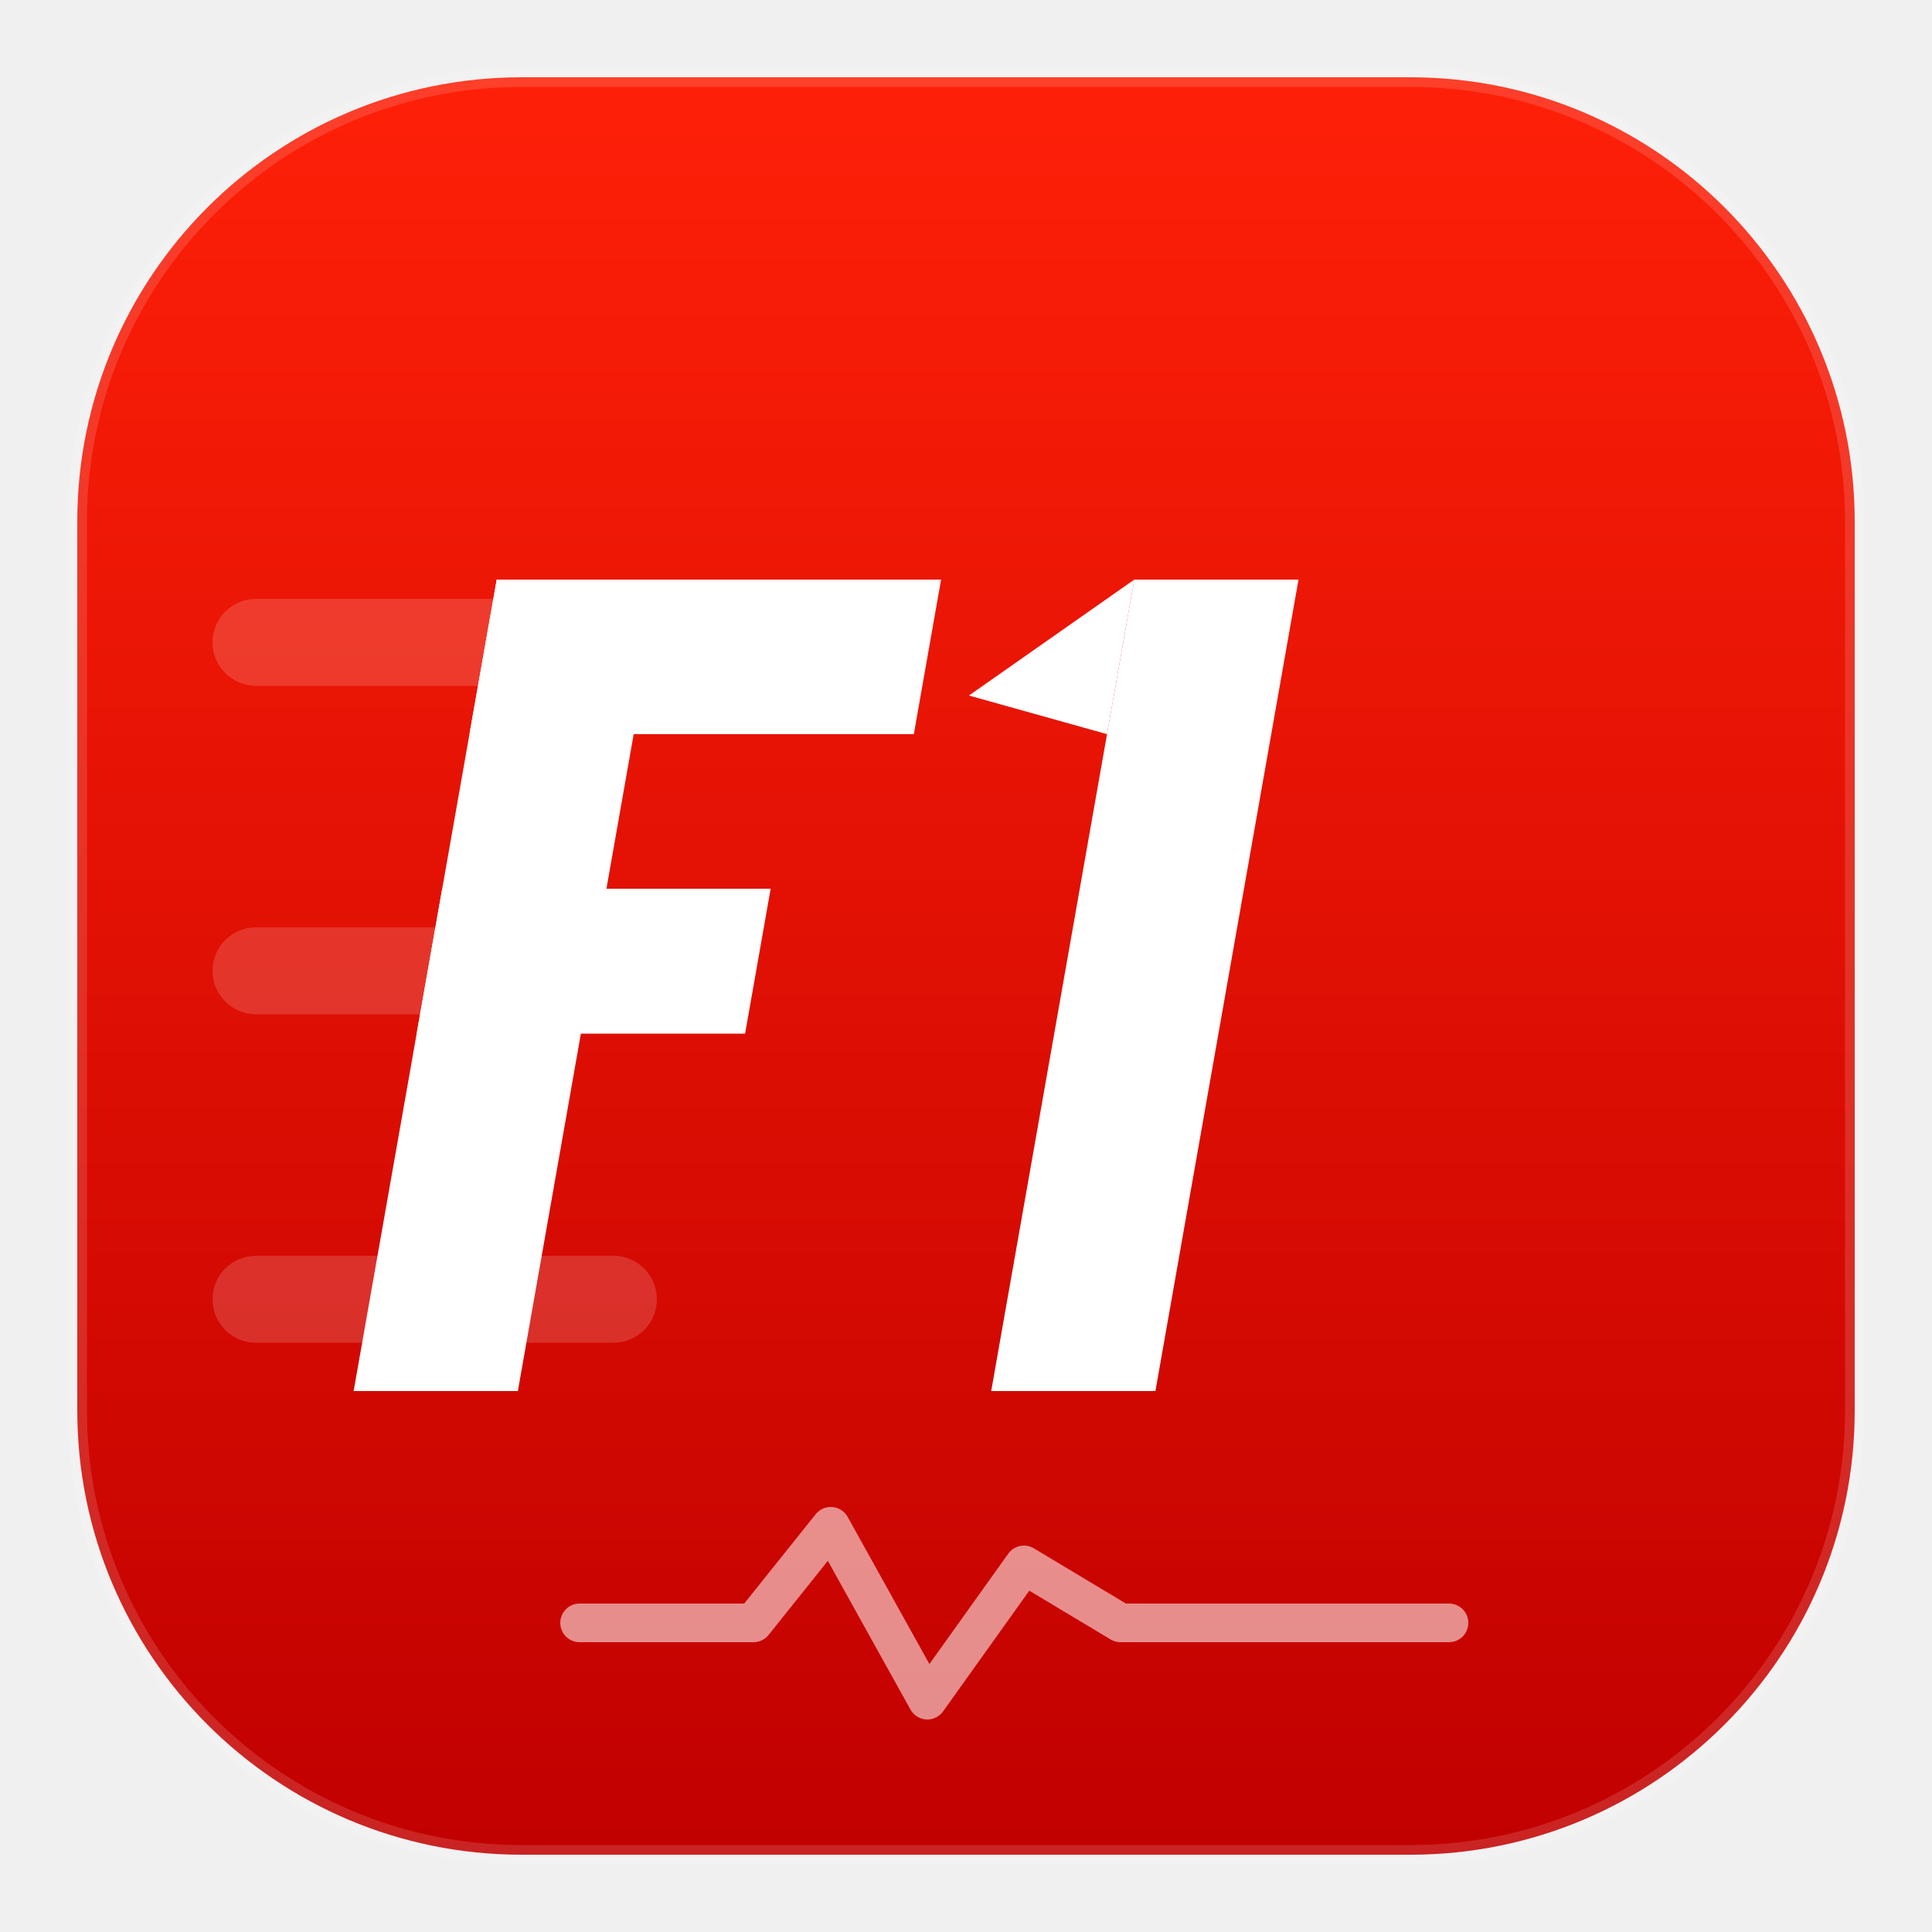
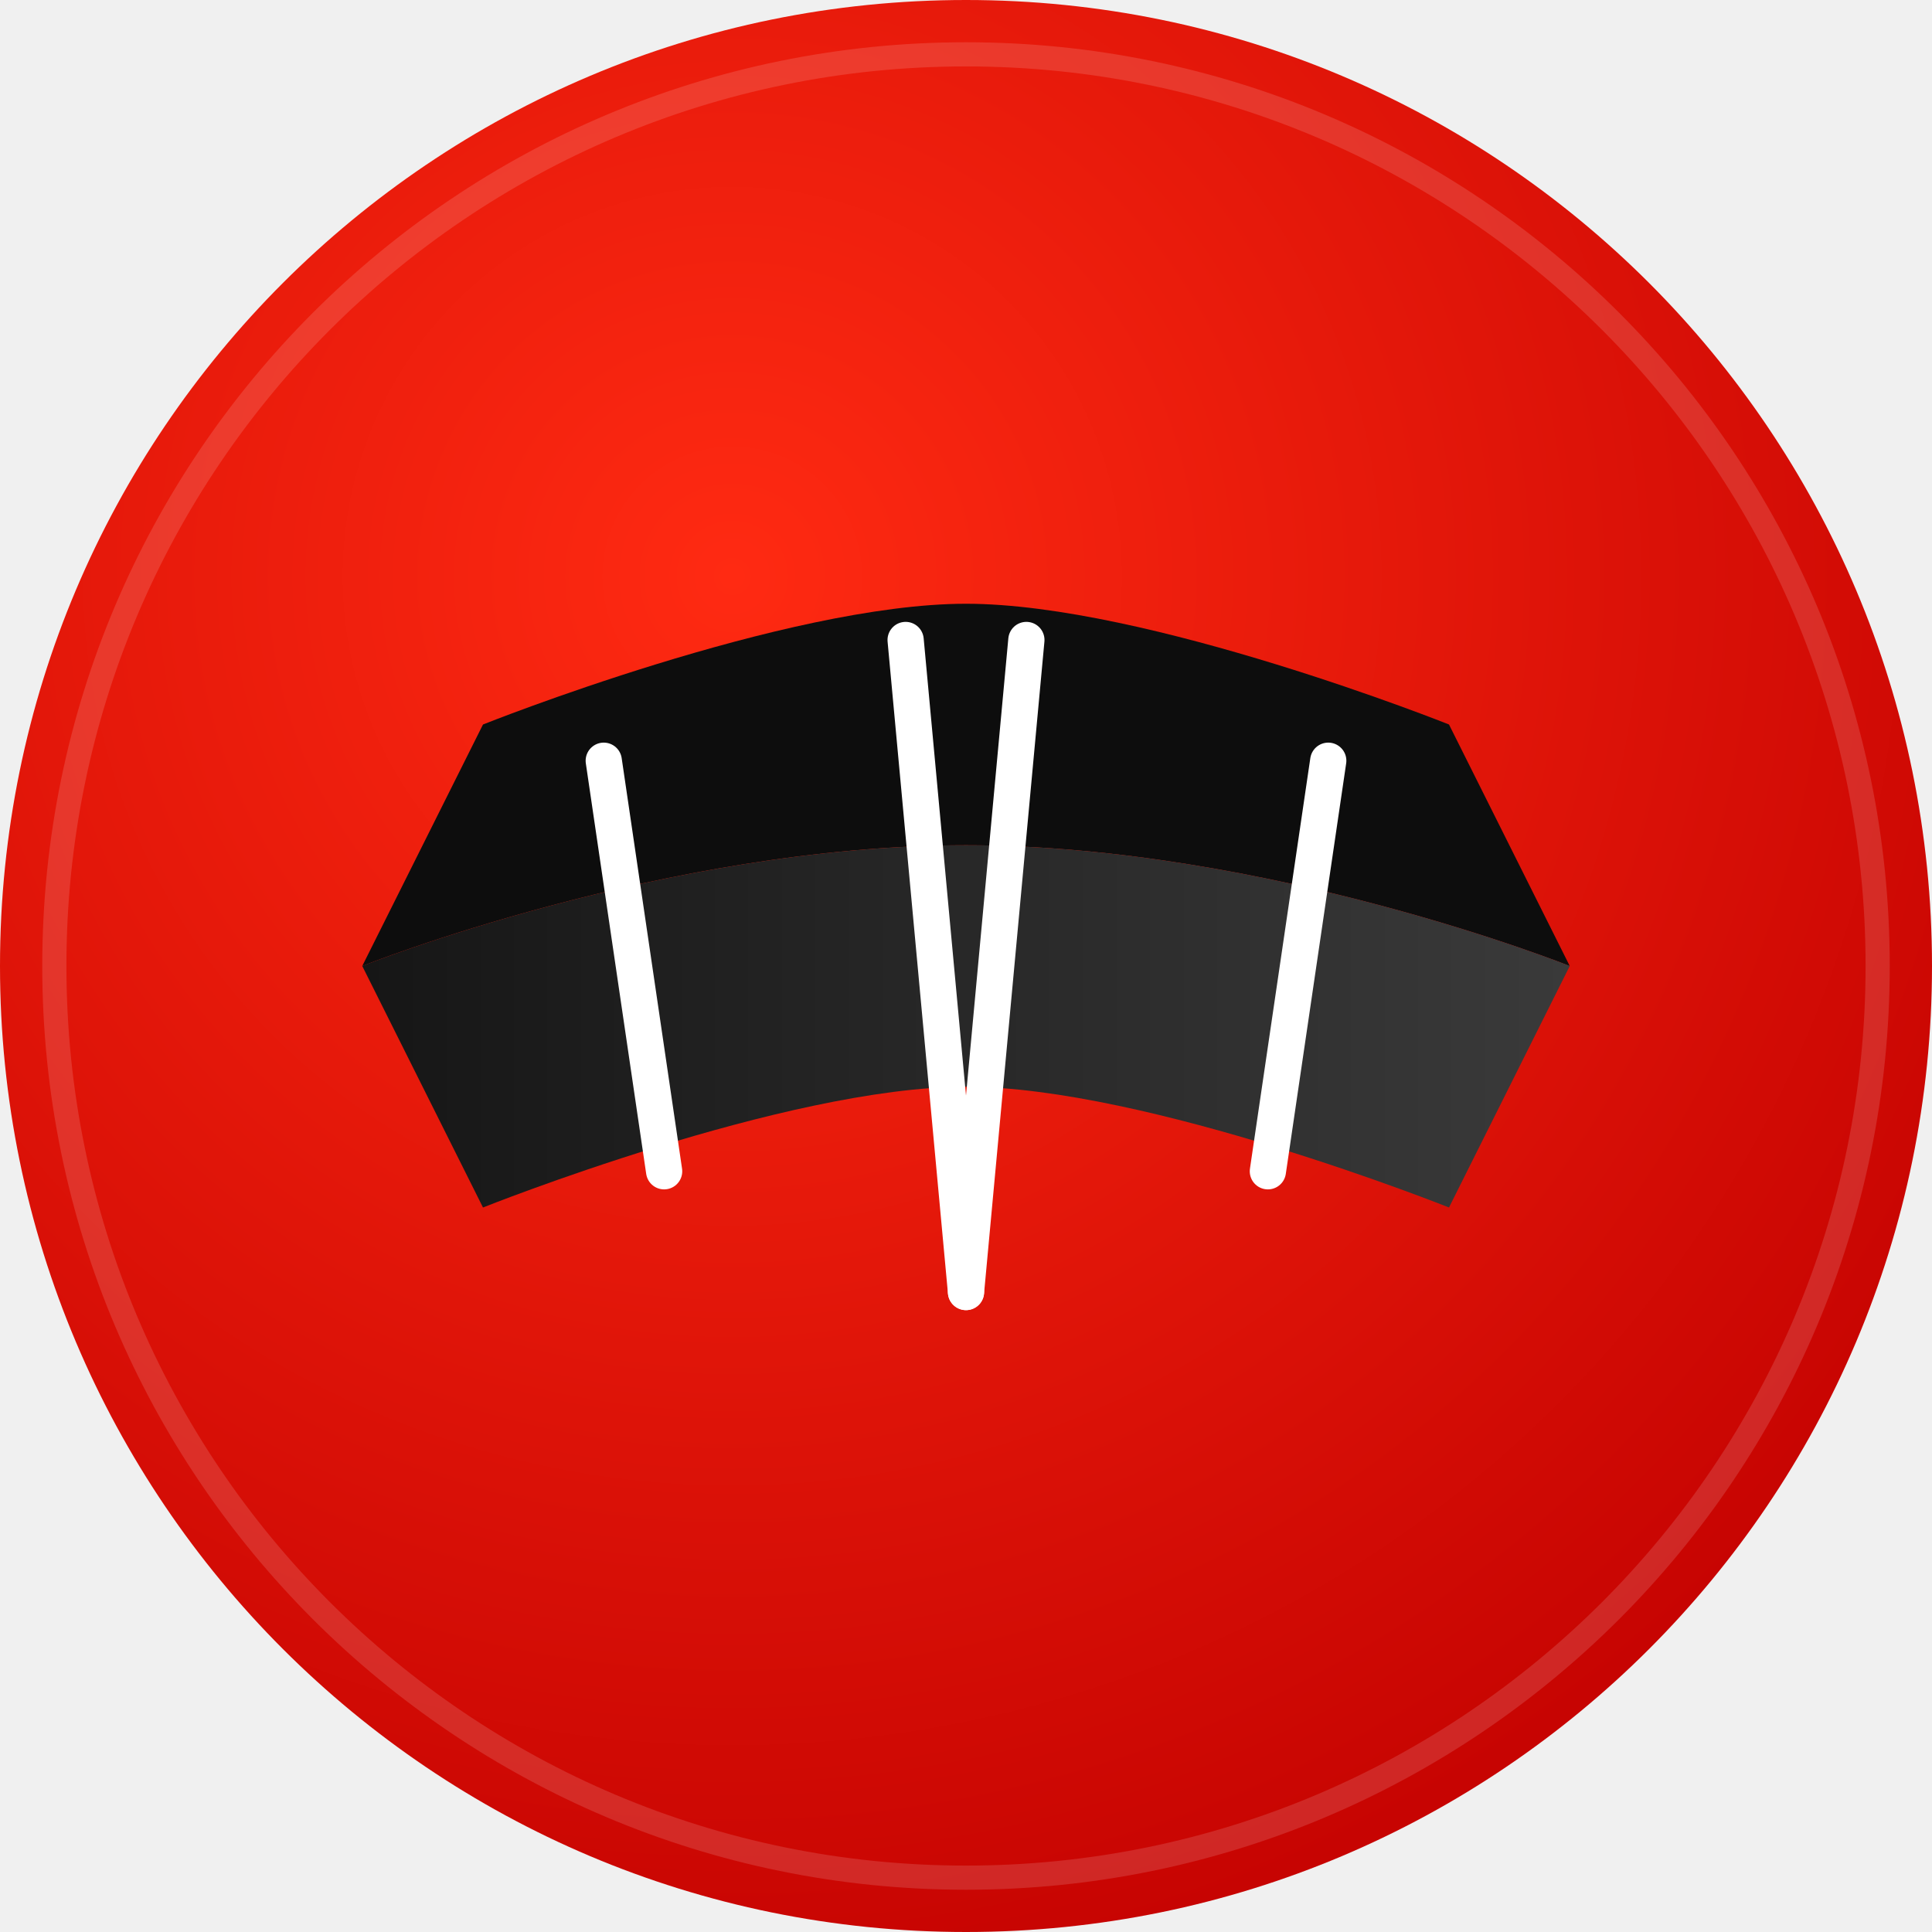
- <svg xmlns="http://www.w3.org/2000/svg" width="200" height="200" viewBox="0 0 200 200">
+ <svg xmlns="http://www.w3.org/2000/svg" width="160" height="160" viewBox="0 0 160 160" fill="none">
  <defs>
-     <linearGradient id="badge" x1="0" y1="0" x2="0" y2="1">
-       <stop offset="0" stop-color="#FF2008" />
-       <stop offset="1" stop-color="#C00000" />
+     <radialGradient id="r" cx="38%" cy="30%" r="80%">
+       <stop offset="0" stop-color="#FF2A12" />
+       <stop offset="1" stop-color="#C10000" />
+     </radialGradient>
+     <linearGradient id="band" x1="0" y1="0" x2="1" y2="0">
+       <stop offset="0" stop-color="#161616" />
+       <stop offset="1" stop-color="#3a3a3a" />
    </linearGradient>
  </defs>
-   <rect x="8" y="8" width="184" height="184" rx="46" fill="url(#badge)" />
-   <rect x="8" y="8" width="184" height="184" rx="46" fill="none" stroke="#ffffff" stroke-opacity="0.14" stroke-width="2" />
-   <g fill="#ffffff" fill-opacity="0.16">
-     <rect x="22" y="62" width="46" height="9" rx="4.5" />
-     <rect x="22" y="96" width="30" height="9" rx="4.5" />
-     <rect x="22" y="130" width="46" height="9" rx="4.5" />
+   <circle cx="80" cy="80" r="80" fill="url(#r)" />
+   <circle cx="80" cy="80" r="75.5" fill="none" stroke="#ffffff" stroke-opacity="0.14" stroke-width="2" />
+   <path d="M40 60C40 60 65 50 80 50C95 50 120 60 120 60L130 80C130 80 105 70 80 70C55 70 30 80 30 80L40 60Z" fill="#0d0d0d" />
+   <path d="M30 80C30 80 55 70 80 70C105 70 130 80 130 80L120 100C120 100 95 90 80 90C65 90 40 100 40 100L30 80Z" fill="url(#band)" />
+   <g stroke="#ffffff" stroke-width="3" stroke-linecap="round" fill="none">
+     <path d="M50 63L55 97" />
+     <path d="M110 63L105 97" />
+     <path d="M75 53L80 107" />
+     <path d="M85 53L80 107" />
  </g>
-   <g fill="#ffffff" transform="skewX(-10)">
-     <rect x="62" y="60" width="17" height="84" />
-     <rect x="62" y="60" width="46" height="16" />
-     <rect x="62" y="92" width="34" height="15" />
-     <rect x="128" y="60" width="17" height="84" />
-     <polygon points="128,60 113,72 128,76" />
-   </g>
-   <polyline points="60,168 78,168 86,158 96,176 106,162 116,168 150,168" fill="none" stroke="#ffffff" stroke-opacity="0.55" stroke-width="4" stroke-linejoin="round" stroke-linecap="round" />
</svg>
